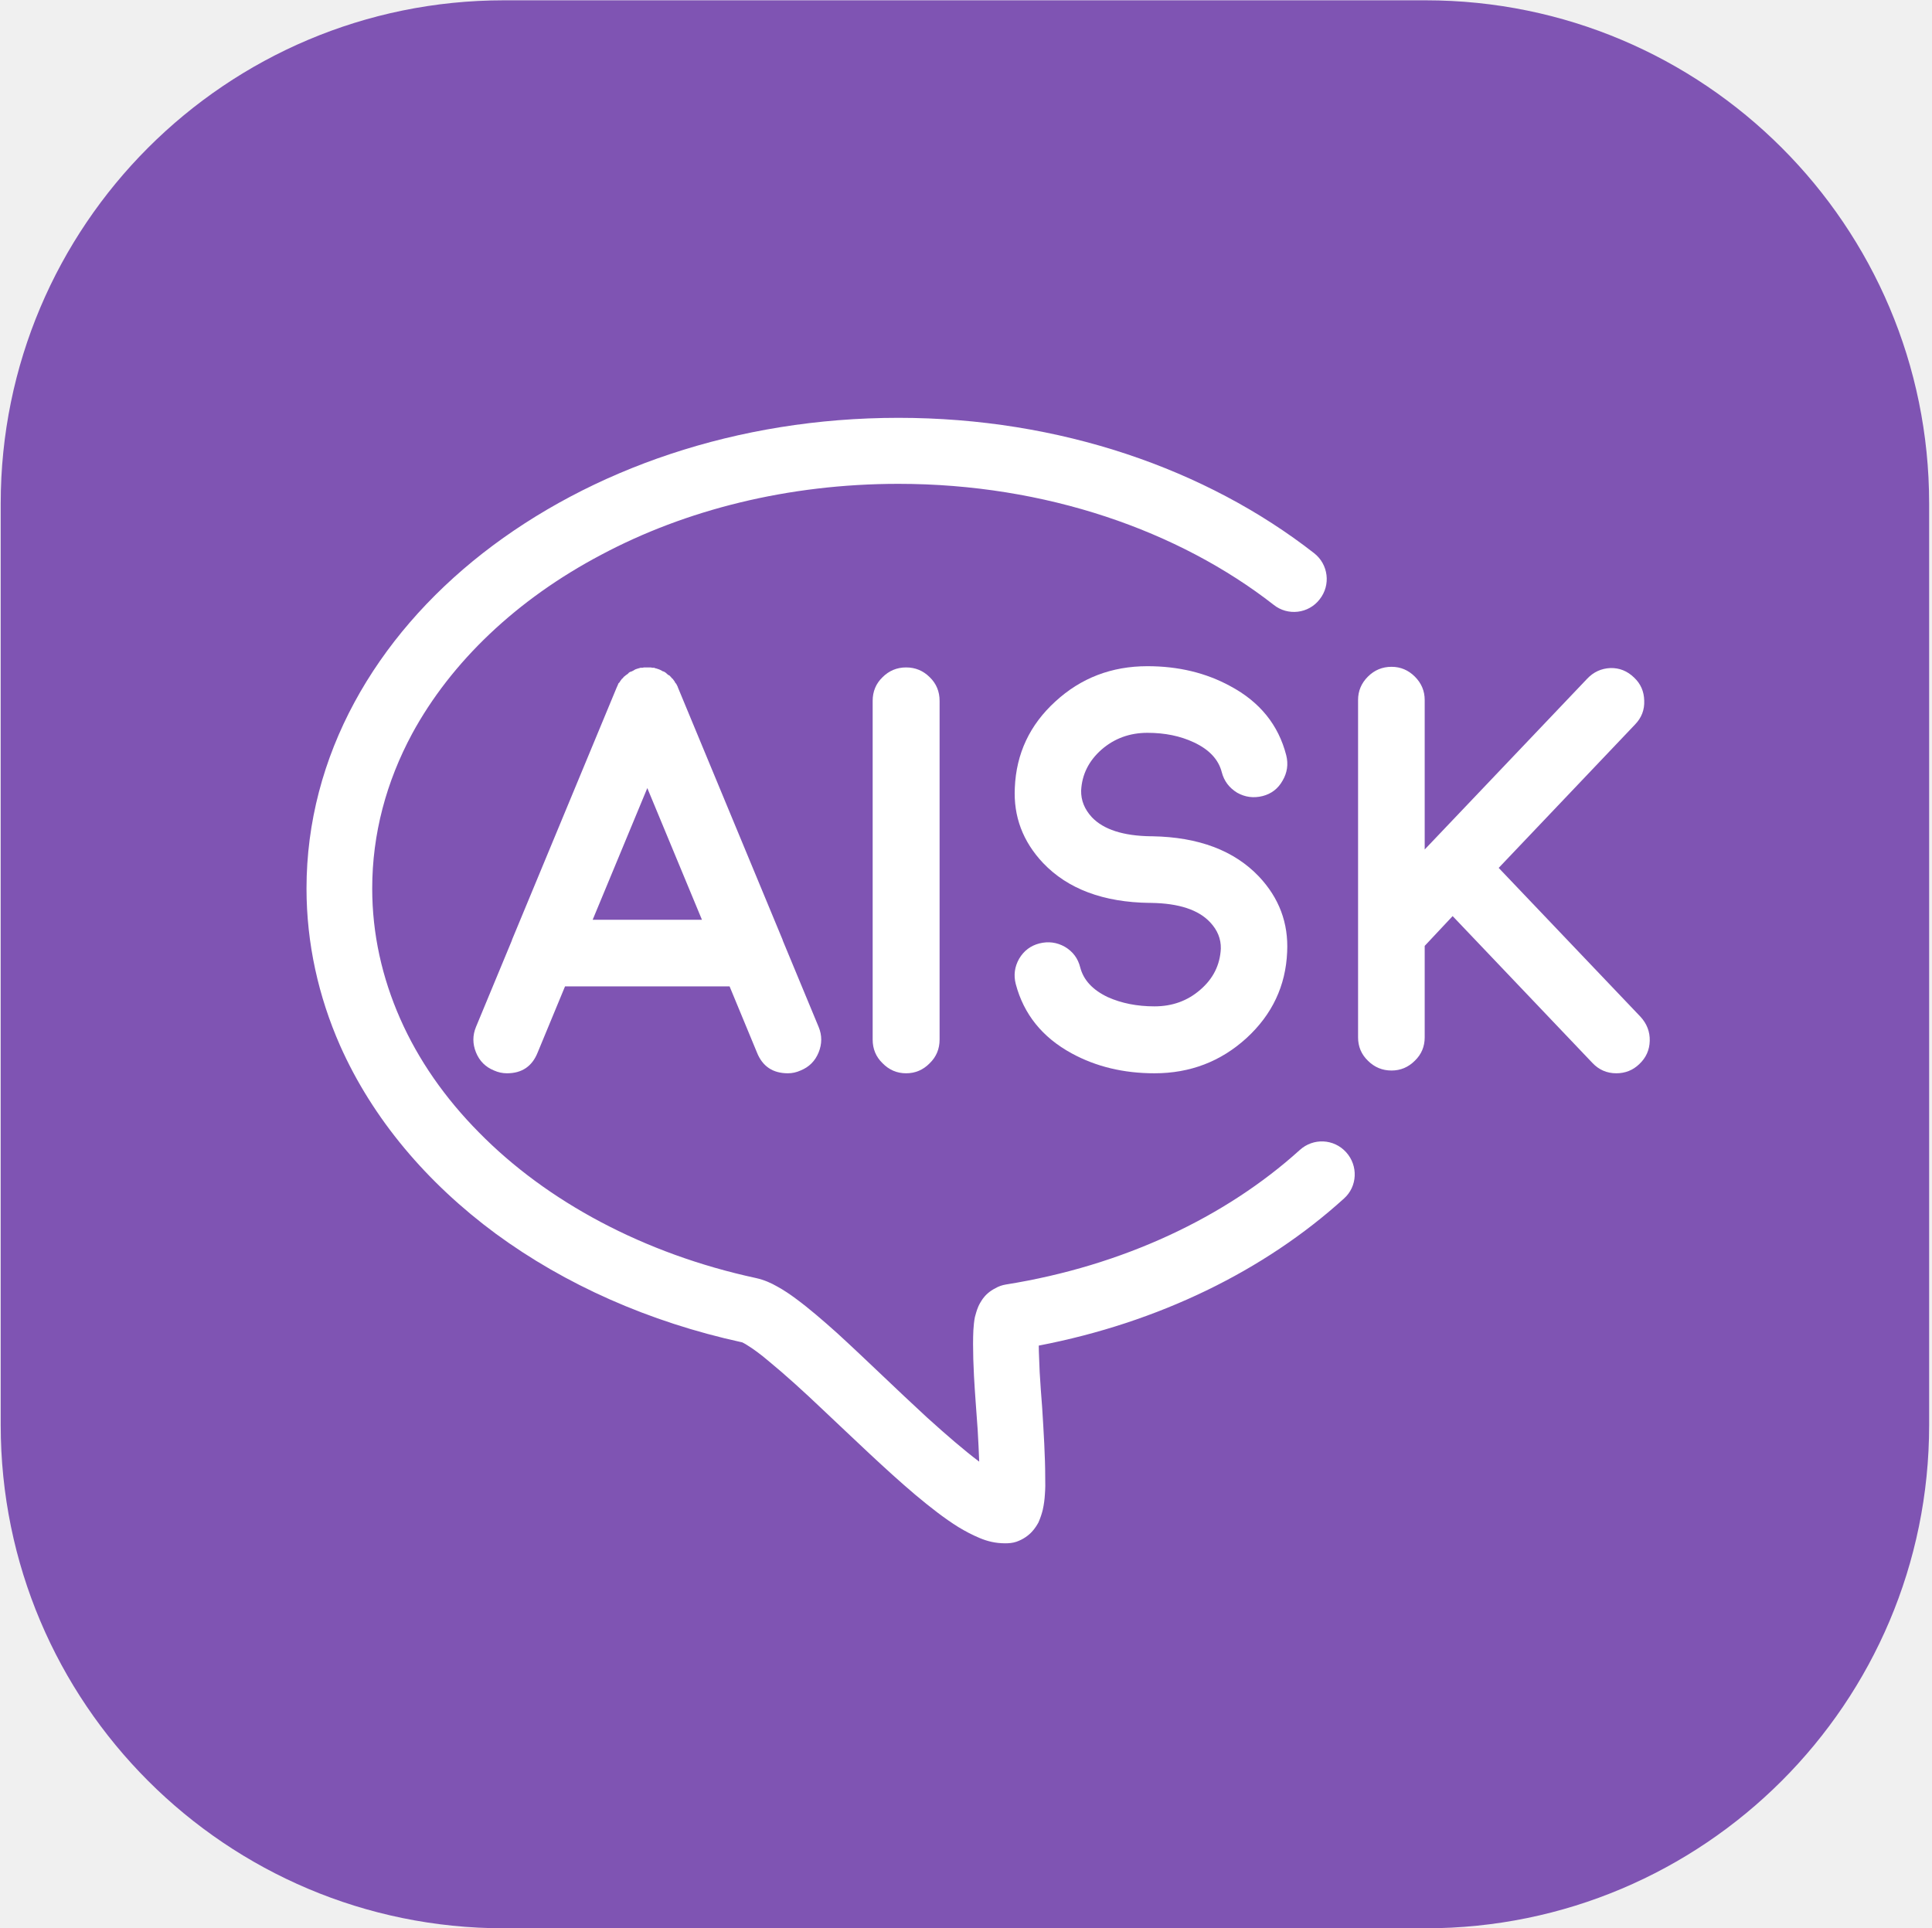
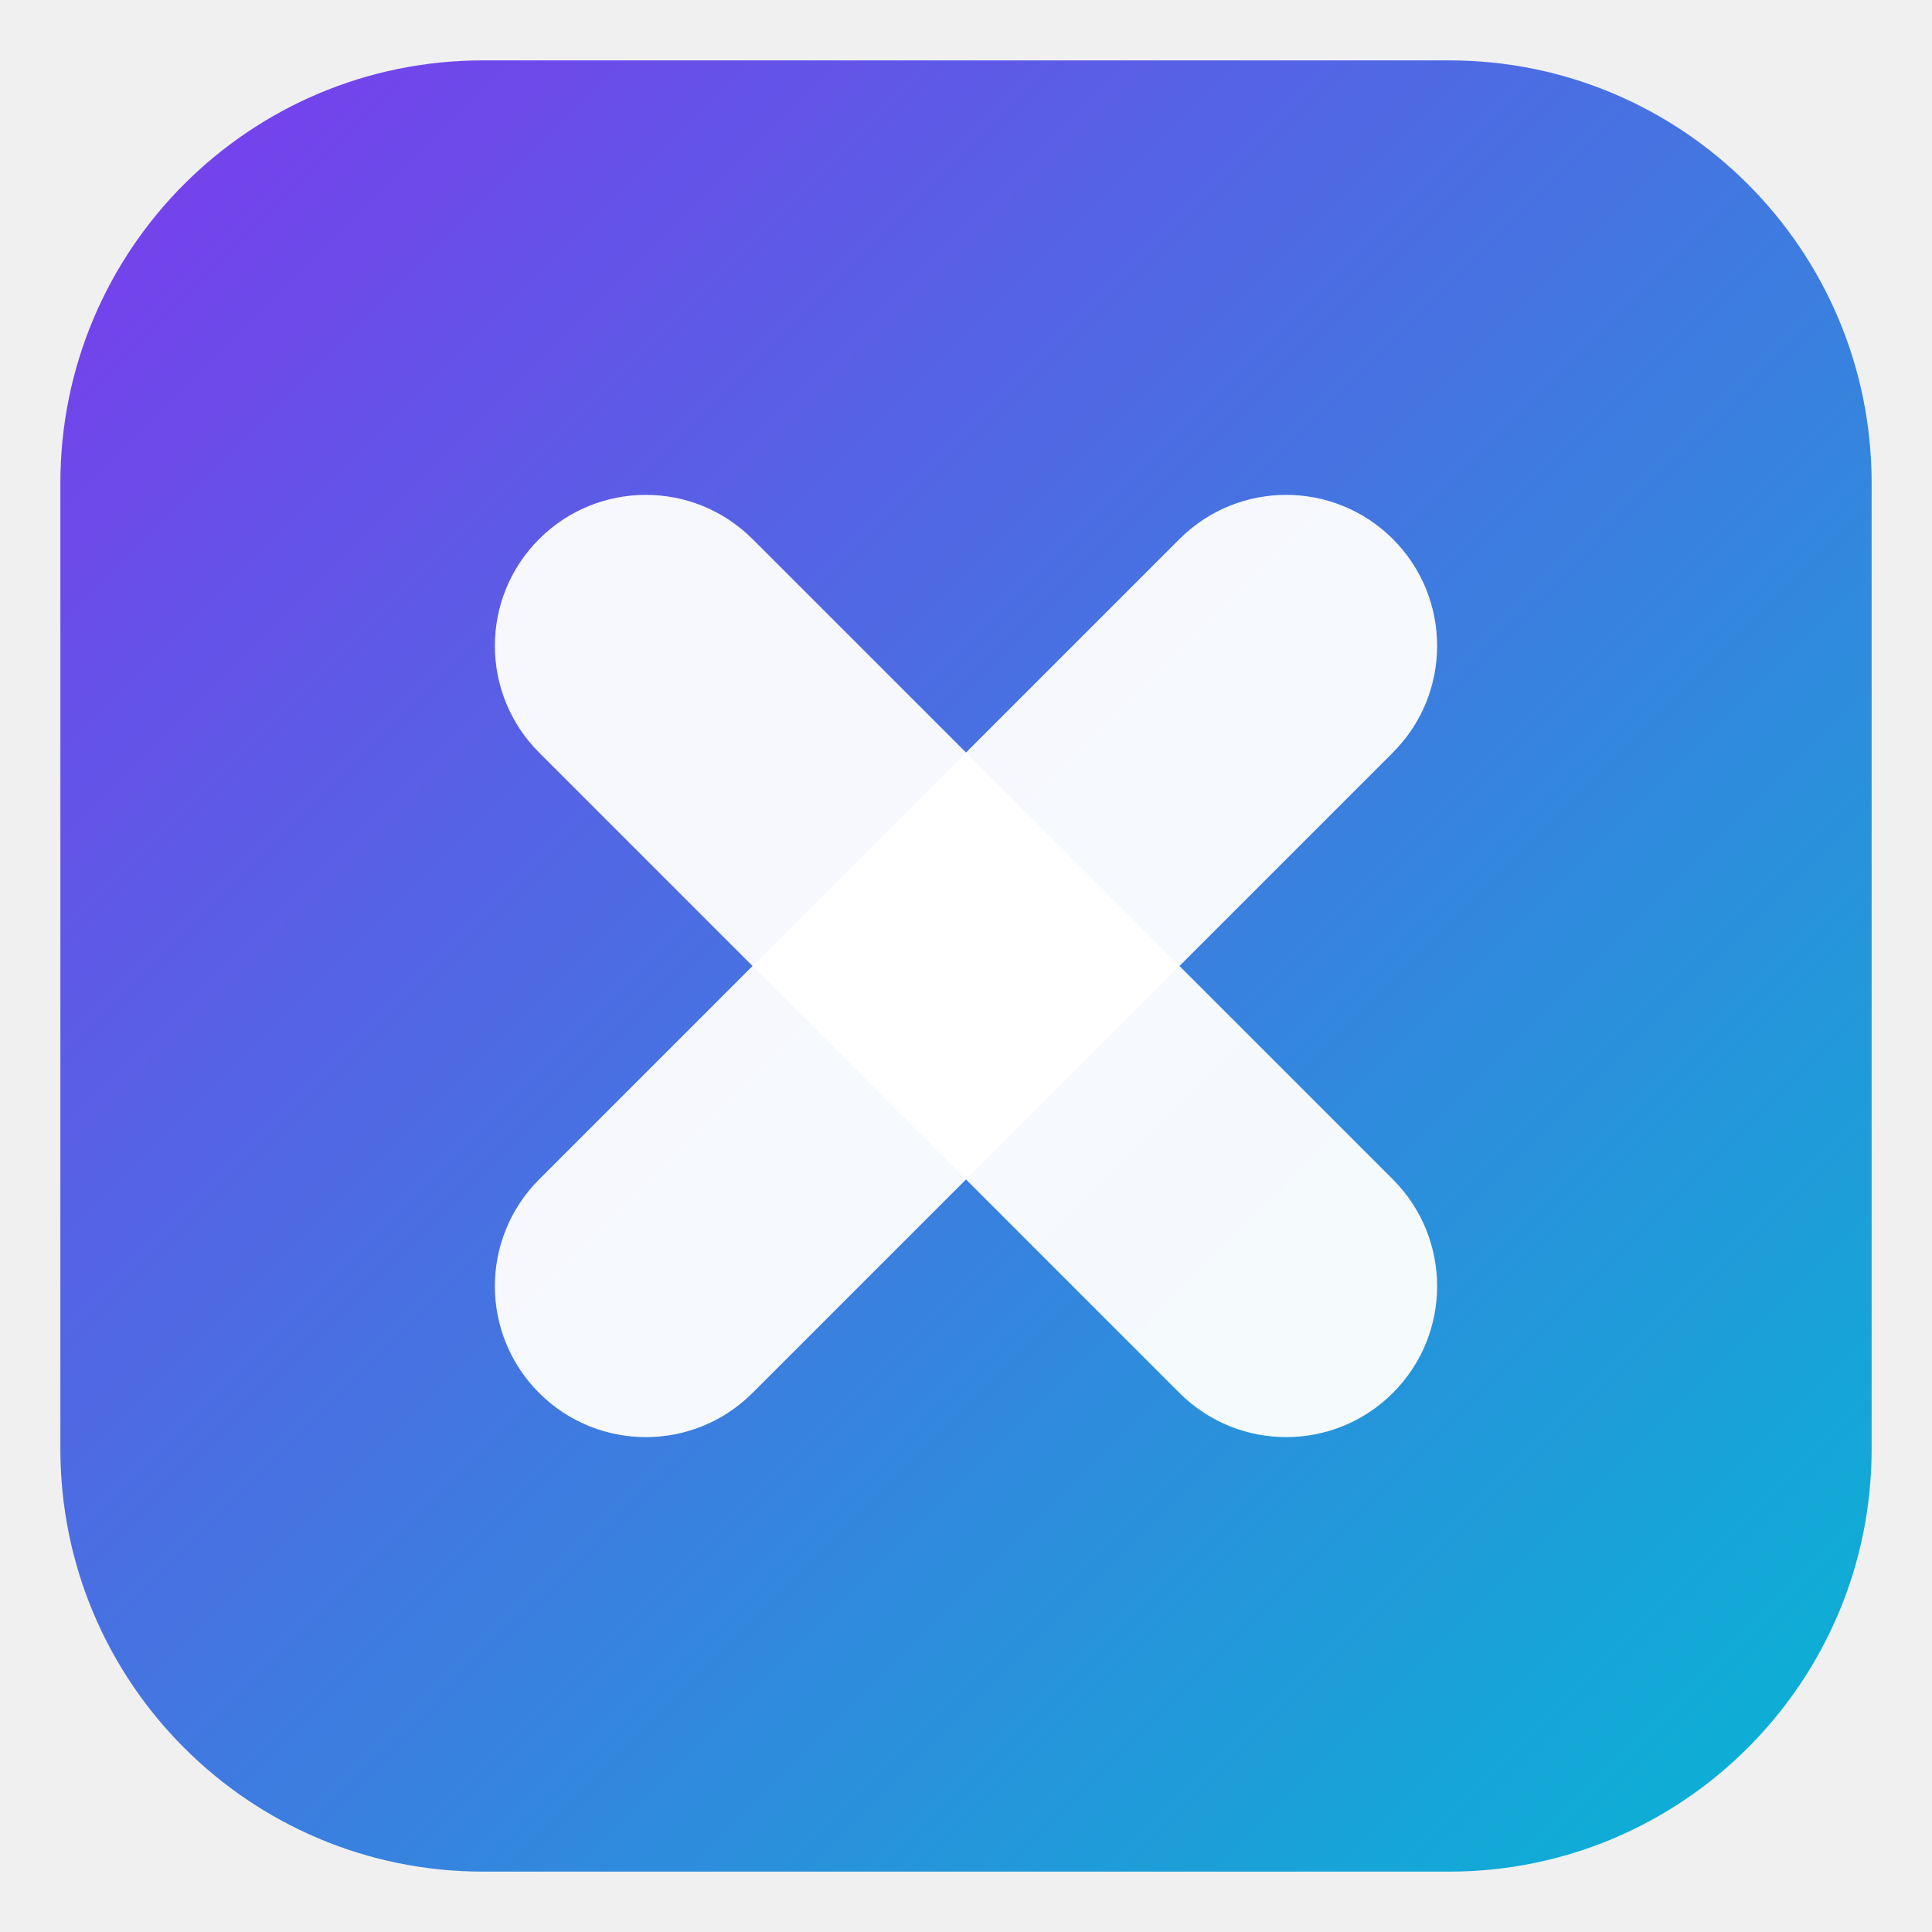
- <svg xmlns="http://www.w3.org/2000/svg" version="1.2" viewBox="0 0 629 628" width="996" height="994">
+ <svg xmlns="http://www.w3.org/2000/svg" width="64" height="64" viewBox="0 0 64 64" fill="none" role="img" aria-labelledby="title">
  <defs>
-     <clipPath clipPathUnits="userSpaceOnUse" id="cp1">
-       <path d="m-220-223h1066.67v1066.67h-1066.67z" />
-     </clipPath>
-     <clipPath clipPathUnits="userSpaceOnUse" id="cp2">
-       <path d="m-220-223h1066.67v1066.67h-1066.67z" />
-     </clipPath>
-     <clipPath clipPathUnits="userSpaceOnUse" id="cp3">
-       <path d="m-220-223h1066.67v1066.67h-1066.67z" />
-     </clipPath>
-     <clipPath clipPathUnits="userSpaceOnUse" id="cp4">
-       <path d="m-220-223h1066.67v1066.67h-1066.67z" />
-     </clipPath>
-     <clipPath clipPathUnits="userSpaceOnUse" id="cp5">
-       <path d="m-220-223h1066.67v1066.67h-1066.67z" />
-     </clipPath>
-     <clipPath clipPathUnits="userSpaceOnUse" id="cp6">
-       <path d="m-220-223h1066.67v1066.67h-1066.67z" />
-     </clipPath>
+     <linearGradient id="pbx-grad" x1="0" y1="0" x2="1" y2="1">
+       <stop offset="0%" stop-color="#7C3AED" />
+       <stop offset="100%" stop-color="#06B6D4" />
+     </linearGradient>
  </defs>
-   <style>
- 		.s0 { fill: #7f54b3 } 
- 		.s1 { fill: #ffffff } 
- 	</style>
-   <g id="layer-MC0">
-     <g id="Clip-Path: path2" clip-path="url(#cp1)">
-       <path id="path2" class="s0" d="m464.2 628.1h-300.2c-90.5 0-163.9-73.4-163.9-163.9v-300.2c0-90.5 73.4-163.9 163.9-163.9h300.2c90.6 0 164 73.4 164 163.9v300.2c0 90.5-73.4 163.9-164 163.9z" />
-     </g>
-     <g id="Clip-Path: path4" clip-path="url(#cp2)">
-       <path id="path4" class="s1" d="m160.8 348.7q-4.2-1.7-5.9-5.9-1.7-4.2 0-8.3l11.7-28.2v-0.1l34.1-82.2q0.2-0.4 0.4-0.9l0.2-0.5q0.3-0.3 0.4-0.4 0-0.1 0.3-0.5 0.2-0.3 0.3-0.4 0-0.1 0.3-0.3 0.4-0.4 0.4-0.5 0.1-0.1 0.4-0.3 0.3-0.3 0.4-0.3-0.1 0 0.4-0.3 0.4-0.3 0.4-0.4l0.4-0.3q0.5-0.2 0.6-0.2 0.2-0.1 0.6-0.3 0.5-0.3 0.3-0.2-0.2 0.1 0.4-0.2 0.4-0.1 0.6-0.2 0.1 0 0.7-0.2l0.3-0.1q0.2 0 0.7 0l0.4-0.1h0.6 0.5 0.5 0.6l0.5 0.1h0.5q0.2 0 0.6 0.2 0.6 0.1 0.4 0.1 1.1 0.3 2 0.9-0.1-0.1 0.4 0.1 0.5 0.3 0.6 0.4l0.3 0.3q0.4 0.3 0.5 0.4 0.1 0 0.4 0.2 0.2 0.3 0.4 0.4 0 0.1 0.3 0.4 0.4 0.3 0.4 0.4l0.3 0.4q0.3 0.4 0.3 0.5 0 0.1 0.3 0.4 0.3 0.4 0.3 0.5 0.3 0.5 0.4 0.9l34.1 82.2v0.1l11.7 28.2q1.7 4.1 0 8.3-1.7 4.2-5.9 5.9-2 0.9-4.1 0.9-7.4 0-10.1-6.8l-8.9-21.5h-53.6l-8.9 21.5q-2.7 6.8-10 6.8-2.2 0-4.2-0.9zm67.7-49.1l-17.8-42.9-17.8 42.9z" />
-     </g>
-     <g id="Clip-Path: path6" clip-path="url(#cp3)">
-       <path id="path6" class="s1" d="m295 349.6q-4.5 0-7.7-3.3-3.2-3.1-3.2-7.7v-110.3q0-4.6 3.2-7.7 3.2-3.2 7.7-3.2 4.5 0 7.7 3.2 3.2 3.1 3.2 7.7v110.3q0 4.6-3.2 7.7-3.2 3.3-7.7 3.3z" />
-     </g>
-     <g id="Clip-Path: path8" clip-path="url(#cp4)">
-       <path id="path8" class="s1" d="m419.1 310.1q-0.7 16.5-13.2 28-12.6 11.5-30 11.5-15.1 0-27-6.5-14.3-7.8-18.2-22.6-1.1-4.3 1.1-8.2 2.3-3.9 6.6-5 4.4-1.1 8.3 1.1 3.9 2.3 5 6.7 1.6 6.2 9 9.7 6.7 3 15.2 3 8.7 0 14.9-5.4 6.3-5.4 6.7-13.4 0.1-4.8-3.5-8.6-5.7-6.1-19.2-6.3h-0.1-0.2-0.2q-22.6-0.3-34.7-13-9.9-10.5-9.2-24.5 0.7-16.7 13.2-28.1 12.5-11.5 30-11.5 15.1 0 27 6.5 14.4 7.7 18.2 22.5 1.1 4.4-1.2 8.3-2.2 3.9-6.5 5-4.4 1.1-8.3-1.1-3.9-2.4-5-6.7-1.6-6.2-9.1-9.7-6.6-3.1-15.1-3.1-8.7 0-15 5.5-6.2 5.5-6.6 13.3-0.1 4.8 3.5 8.7 5.7 6 19.2 6.2h0.5q22.6 0.4 34.7 13.1 9.9 10.5 9.2 24.6z" />
-     </g>
-     <g id="Clip-Path: path10" clip-path="url(#cp5)">
-       <path id="path10" class="s1" d="m453.1 348.7q-4.5 0-7.7-3.2-3.2-3.1-3.2-7.6v-109.9q0-4.4 3.2-7.6 3.2-3.2 7.7-3.2 4.4 0 7.6 3.2 3.2 3.2 3.2 7.6v48.7l52.9-55.6q3.1-3.3 7.6-3.5 4.4-0.1 7.7 3.1 3.2 3 3.3 7.5 0.2 4.5-3 7.8l-44.4 46.7 46.2 48.5q3.1 3.4 3 7.8-0.1 4.5-3.4 7.6-3.1 3-7.5 3-4.6 0-7.8-3.4l-45.5-47.8-9.1 9.7v29.8q0 4.5-3.2 7.6-3.2 3.2-7.6 3.2z" />
-     </g>
-     <g id="Clip-Path: path12" clip-path="url(#cp6)">
-       <path id="path12" class="s1" d="m438.3 375.3c-4-4.4-10.7-4.7-15.1-0.7-24.1 21.8-57.5 37.7-95.7 43.8-1.2 0.2-2.4 0.6-3.4 1.2-2 1-3.3 2.3-4.1 3.4-0.7 1-1.2 1.9-1.5 2.6-0.6 1.4-0.8 2.4-1.1 3.4-0.3 1.5-0.4 2.9-0.5 4.3q-0.1 2.1-0.1 4.5c0 3.1 0.1 6.6 0.3 10.4 0.3 5.6 0.8 11.7 1.2 17.5 0.2 3.7 0.4 7.2 0.5 10.4-4.8-3.6-10.7-8.7-16.9-14.3-9.7-8.9-20.1-19.1-29.4-27.6-4.7-4.2-9.1-8-13.3-11.1-2-1.5-4.1-2.9-6.1-4-2.1-1.2-4.3-2.2-7-2.8-36.6-7.9-68.2-25-90.2-47.4-11.1-11.2-19.8-23.7-25.7-37.1-5.9-13.4-9.1-27.6-9.1-42.4 0-17.8 4.6-34.8 13-50.4 12.7-23.4 34.1-43.8 61.6-58.3 27.4-14.6 60.8-23.1 96.8-23.1 48 0 91.3 15.3 122.2 39.4 4.6 3.7 11.4 2.9 15-1.8 3.7-4.7 2.8-11.4-1.8-15-35.1-27.4-82.8-44.1-135.4-44.1-52.6 0-100.3 16.7-135.4 44.1-17.5 13.7-31.8 30.1-41.8 48.6-10 18.5-15.6 39-15.6 60.6 0 17.9 3.9 35.2 10.9 51.1 10.6 23.9 28.3 44.8 50.8 61.4 22.5 16.5 49.8 28.7 80 35.3h0.1c0.2 0.1 0.9 0.4 1.8 1 1.8 1.1 4.3 2.9 7.1 5.3 5 4.1 11.2 9.7 17.6 15.8 9.8 9.2 20.3 19.4 30 27.6 4.9 4.1 9.5 7.7 14 10.5 2.3 1.4 4.6 2.6 7 3.6 2.4 1 5 1.7 8.3 1.7 1.2 0 2.4-0.1 3.6-0.5 2.3-0.8 4-2.1 5.1-3.3 1-1.1 1.6-2.1 2.1-3 0.7-1.6 1.1-2.9 1.4-4.1 0.4-1.8 0.6-3.4 0.7-5.1q0.2-2.6 0.1-5.5c0-6.7-0.5-14.9-1-22.8-0.3-3.9-0.6-7.8-0.8-11.4-0.1-3.3-0.3-6.3-0.3-8.7 39-7.5 73.5-24.4 99.4-47.9 4.4-3.9 4.7-10.7 0.7-15.1z" />
-     </g>
+   <rect x="2" y="2" width="60" height="60" rx="14" fill="url(#pbx-grad)" />
+   <g transform="translate(32 32) rotate(45)">
+     <rect x="-20" y="-5" width="40" height="10" rx="5" fill="white" opacity="0.95" />
+     <rect x="-20" y="-5" width="40" height="10" rx="5" fill="white" opacity="0.95" transform="rotate(90)" />
  </g>
</svg>
